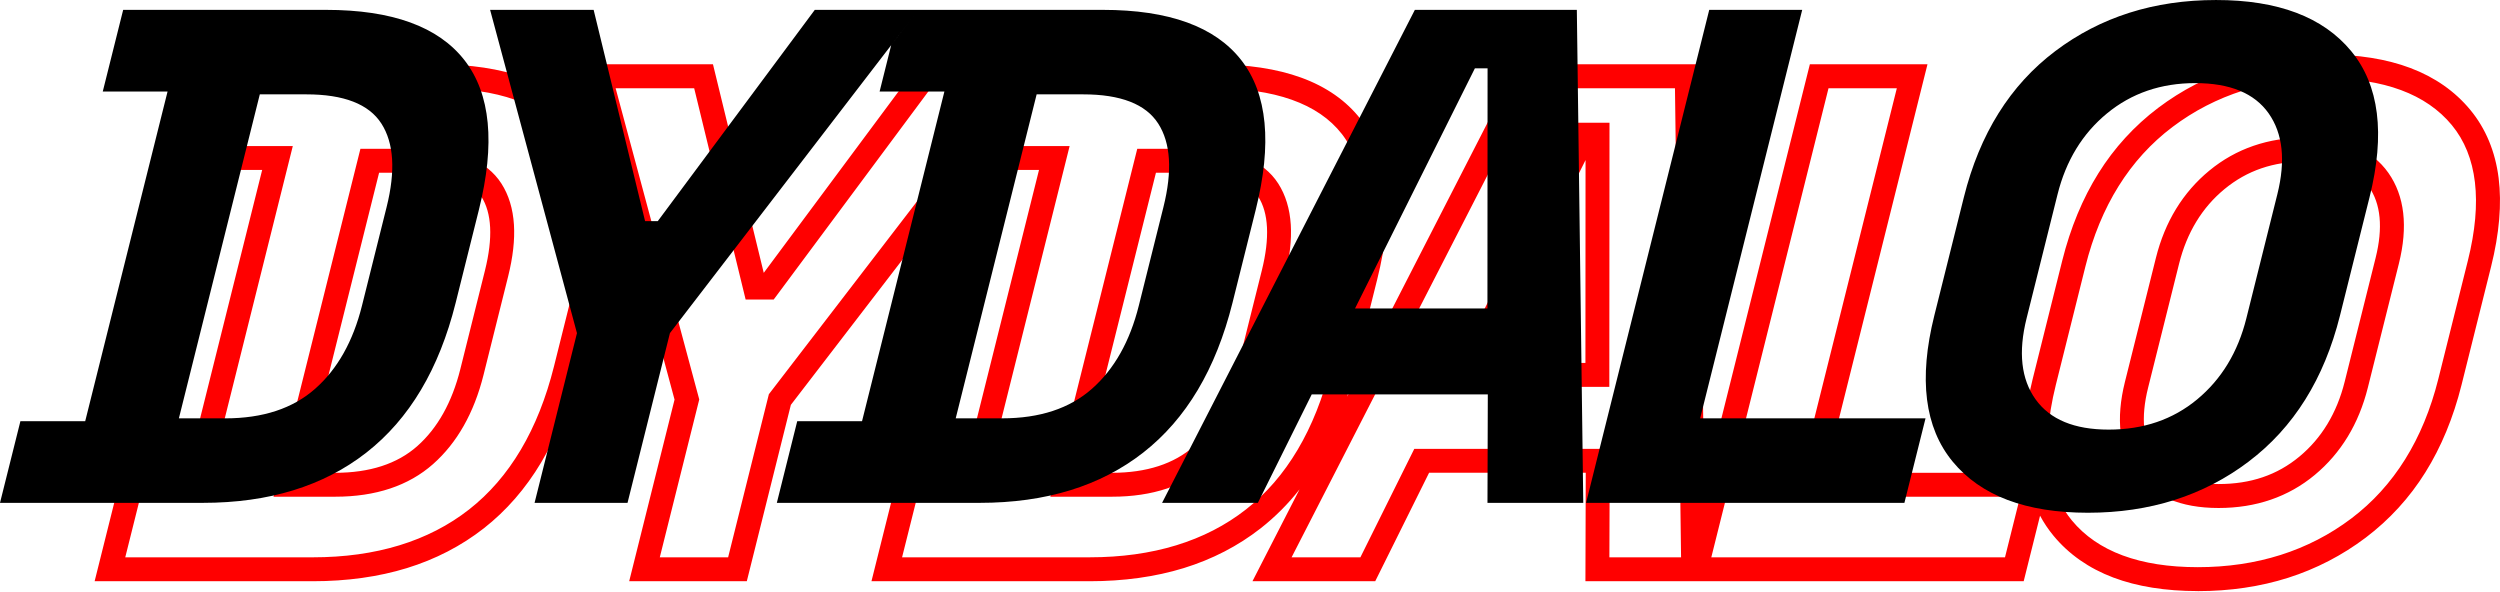
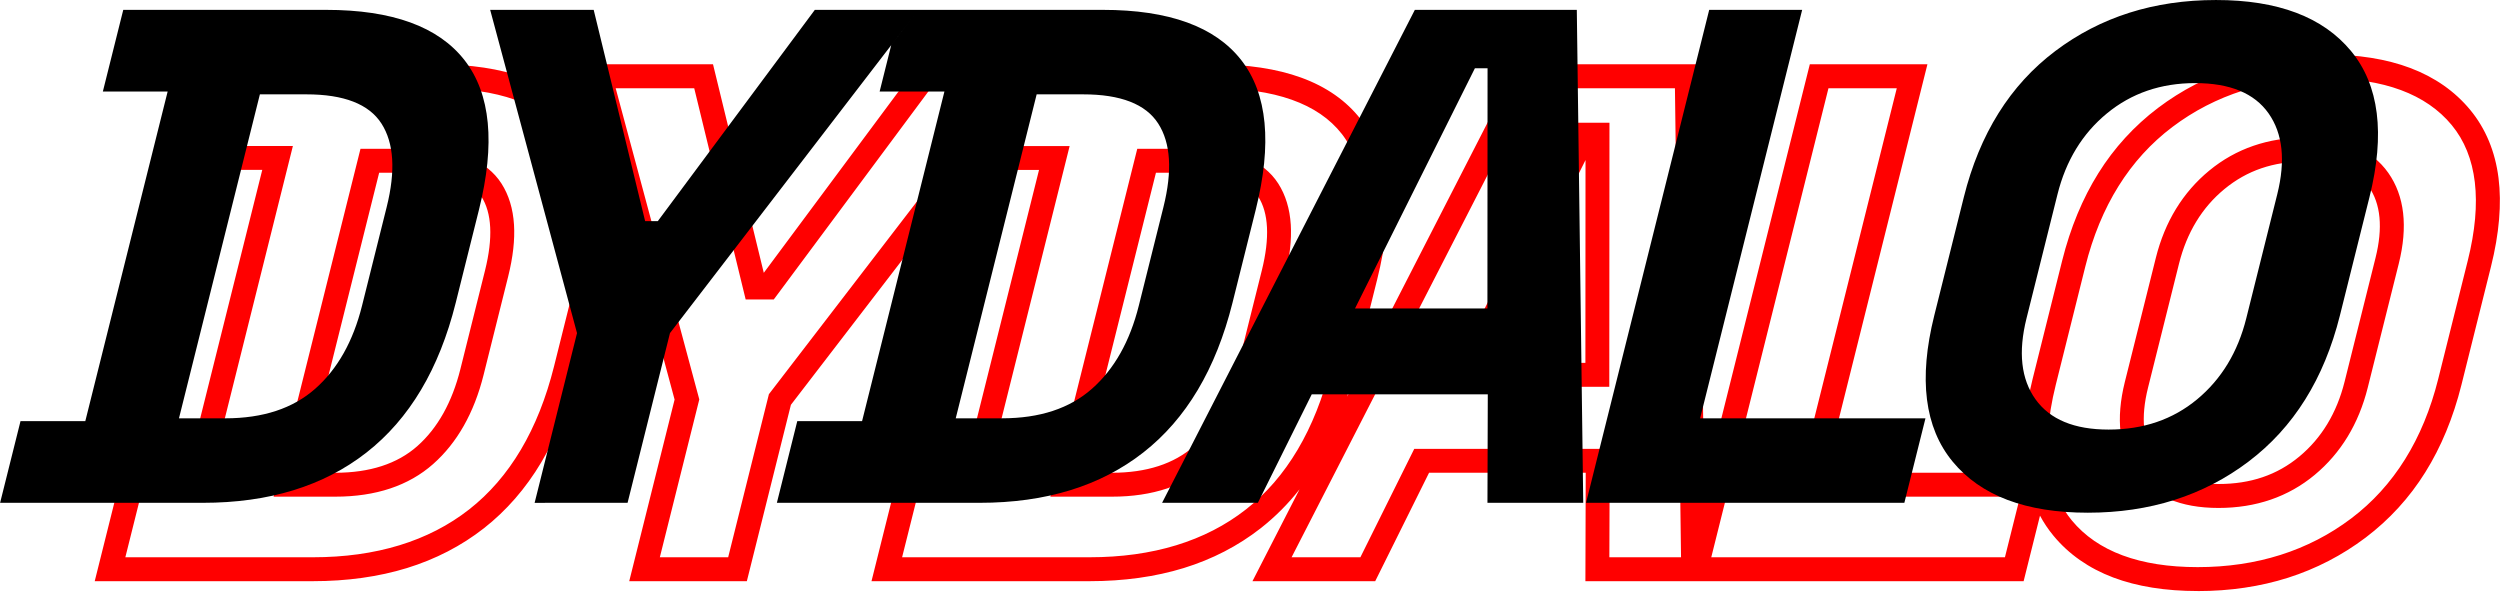
- <svg xmlns="http://www.w3.org/2000/svg" id="Layer_1" data-name="Layer 1" viewBox="0 0 5836.91 1380.09">
+ <svg xmlns="http://www.w3.org/2000/svg" id="Layer_1" data-name="Layer 1" width="5837" height="1380" viewBox="0 0 5836.91 1380.09">
  <defs>
    <style>.cls-1{fill:red;}.cls-2{fill-rule:evenodd;}</style>
  </defs>
  <g id="DYDALO">
    <path class="cls-1" d="M5131.29,1380c-75.35,0-141.69-10.63-197.17-31.59-57-21.52-104-54.41-139.78-97.77a282.35,282.35,0,0,1-31.29-46.64l-38.22,153H3701.59l.77-253.24H3336.58L3210.82,1357H2924.19l110-214.56a535.36,535.36,0,0,1-90.9,91.06c-52.54,41.11-113,72.36-179.64,92.87-66.05,20.33-140,30.63-219.66,30.63H2034.66l61.6-246.59h151.28l178.32-713.73H2274.57l3.19-12.79-431.27,561.3L1743.61,1357H1469l105.91-424L1364.55,150.08h300.07L1783.17,637,2145,150.08h686.58c80.19,0,149.6,10.47,206.3,31.09,58.65,21.32,105.44,54,139.07,97.25s53.82,97.3,59.9,160.63c5.87,61.13-1.29,132.7-21.28,212.72l-54.2,217.05q-7.36,29.49-16.26,57.35L3543,150.08h422.82l12.88,988.26,246.89-988.26H4500.2l-238.27,953.74H4730q-1-6.13-1.77-12.37c-7.57-60-1.66-129.54,17.58-206.56l69-276.25c19.13-76.49,47.59-145.24,84.59-204.33A566.39,566.39,0,0,1,5038.61,252a603.42,603.42,0,0,1,181.16-93.74c64.95-20.64,135.86-31.11,210.73-31.11h0c75.39,0,141.77,10.64,197.27,31.61,57,21.51,104,54.4,139.78,97.74,36.1,43.7,58.36,97.26,66.17,159.2,7.57,60,1.65,129.54-17.59,206.56l-69,276.25c-19.11,76.51-47.55,145.26-84.52,204.35a566.08,566.08,0,0,1-139.26,152.38h0a603.69,603.69,0,0,1-181.15,93.73c-65,20.65-135.88,31.12-210.77,31.12Zm-343.94-273.41q12.63,63.17,50,108.5c59.77,72.37,158.66,109.07,293.91,109.08h.1c137.83,0,258.38-38.22,358.29-113.59h0c99.64-75.16,168-184.74,203.22-325.69l69-276.25c34.54-138.23,21.94-244.77-37.46-316.67-59.78-72.37-158.7-109.07-294-109.08h0c-137.81,0-258.35,38.22-358.27,113.59-99.64,75.18-168,184.76-203.23,325.69l-69,276.25c-19.74,79-24.07,147.65-13.08,205.4h1.23Zm-791.86,194.56h685.7l35.35-141.5H4190.35L4428.65,206H4269.14Zm-237.94,0h167.34L3910.66,206H3577.07L3015.56,1301.15h160.65L3302,1048h456.39Zm-1651.43,0H2544c147.46,0,270.23-37.56,364.89-111.64S3070.25,1003,3107.15,855.29l54.2-217.06c36.26-145.1,26.66-254.62-28.51-325.51S2976.35,206,2831.55,206H2414.49L2363,273l-17,68h151.31l-206.22,825.4H2139.86Zm-565.66,0H1700l95.1-380.75,516.55-672.29L2322.18,206H2173.05L1806.44,699.23h-65.57L1620.75,206h-183.4l195.24,726.6ZM730.26,1357H220.93l61.6-246.59H433.82L612.13,396.66H460.85l61.6-246.58h495.38c80.19,0,149.6,10.47,206.3,31.09,58.65,21.32,105.44,54,139.07,97.25s53.81,97.3,59.9,160.63c5.87,61.13-1.29,132.7-21.27,212.72L1347.6,868.82c-19.88,79.59-48.18,150.52-84.1,210.83-36.31,60.94-81.37,112.69-133.94,153.83s-113,72.36-179.64,92.87C883.88,1346.68,810,1357,730.26,1357Zm-437.83-55.83H730.26c147.46,0,270.23-37.56,364.89-111.64s161.39-186.53,198.28-334.2l54.23-217.06c36.24-145.1,26.65-254.62-28.52-325.52S1162.62,206,1017.82,206H566.05l-33.7,134.92H683.63l-206.21,825.4H326.14ZM5180,1186h-.07c-89.19,0-154.23-27.72-193.32-82.39-38.56-53.86-47.1-125.22-25.38-212.1l72.3-289.41c21.11-84.53,63.11-153.1,124.87-203.93,62.1-51.12,137.36-77.06,223.68-77.07,90.36,0,155.72,27.77,194.28,82.55,37.87,53.87,46.09,125.17,24.43,211.94L5528.35,905c-21.1,84.45-62.78,153-123.89,203.8C5342.88,1160,5267.35,1186,5180,1186Zm202-809c-74.06,0-135.63,21.06-188.21,64.34-52.28,43-88,101.69-106.14,174.32L5015.35,905c-17.57,70.28-12,126.15,16.61,166.08h0c28.41,39.72,76.79,59,147.91,59h.07c75,0,136.81-21,188.86-64.27,51.79-43,87.25-101.71,105.41-174.39L5546.52,602c17.56-70.33,12.2-126.28-15.93-166.28C5502.73,396.18,5454.12,377,5382,377ZM2596.59,1159.65h-144.3l202.93-812.24h130.33c97.4,0,164.3,27.27,198.83,81.07,17.12,26.71,27,59.06,29.3,96.19,2.19,35.18-2.36,75.73-13.54,120.51L2942.62,875.4c-22.11,88.52-61.78,158.56-117.91,208.18C2767.63,1134.06,2690.88,1159.65,2596.59,1159.65Zm-72.8-55.83h72.8c80.26,0,144.56-20.88,191.13-62.06,47.52-42,81.41-102.53,100.73-179.89L2946,631.66c19-76.25,16.15-134.47-8.58-173-23.6-36.75-74.68-55.39-151.84-55.39h-86.73ZM782.87,1159.65H638.57L841.49,347.41H971.82c97.41,0,164.31,27.27,198.84,81.07,17.12,26.71,27,59.07,29.29,96.19,2.19,35.18-2.36,75.73-13.54,120.51L1128.9,875.4C1106.79,964,1067.12,1034,1011,1083.58,953.91,1134.06,877.16,1159.65,782.87,1159.65Zm-72.8-55.83h72.8c80.26,0,144.57-20.88,191.14-62.06,47.51-42,81.4-102.53,100.72-179.89l57.51-230.21c19-76.25,16.15-134.47-8.57-173-23.59-36.7-74.67-55.39-151.85-55.39H885.09ZM3757.4,903.13H3375.22L3683,286.56h74.8ZM3465.49,847.3H3701.6l.26-473.6Z" transform="translate(0 0.04)" />
  </g>
  <path id="DYDALO-2" class="cls-2" d="M473.58,1174q231.85,0,382.09-117.56T1063.84,707l54.22-217q57.93-231.85-33.57-349.43T761.15,23H287.57L239.91,213.73H391.2L198.94,983.3H47.65L0,1174Zm133-953.73H715.14q131.55,0,175.35,68.24t12.16,194.9L845.13,713.62q-31.21,125-109.31,194t-209.65,69.1H417.64ZM1465.13,1174l99-396.29L2144.06,23H1902.35l-366.62,493.3h-29.6L1386,23H1144.28l202.8,754.77-99,396.29Zm822.18,0q231.86,0,382.09-117.56T2877.56,707l54.22-217q57.93-231.85-33.55-349.43T2574.87,23H2101.29l-47.65,190.75h151.28L2012.66,983.3H1861.35L1813.73,1174Zm133-953.73h108.52q131.55,0,175.35,68.24t12.17,194.9l-57.51,230.21q-31.23,125-109.32,194t-209.64,69.06H2231.35ZM2936.84,1174l125.74-253.23h411.1L3472.9,1174h223.64l-15-1151H3303.35L2713.2,1174Zm506.7-1014.57h29.59l-.31,560.73H3163.68ZM4446.35,1174l49.3-197.32h-526.2L4207.72,23H3990.66L3703.09,1174Zm803.48-96.19q158-119.21,213.5-341.21l69-276.25q55.45-222-43-341.21T5173.79,0q-217.06,0-375.11,119.22t-213.5,341.21l-69,276.25q-55.45,222,43,341.21t315.54,119.22q217.05,0,375.1-119.22ZM4752.58,932.32q-50.59-70.68-21-189.1l72.3-289.41q29.58-118.4,115.48-189.1t206-70.71q121.67,0,171.44,70.71t20.2,189.1l-72.3,289.41Q5215.12,861.62,5130,932.32T4923.2,1003Q4803.14,1003,4752.58,932.32ZM2080.69,105.43,2101.29,23h42.77Z" transform="translate(0 0.04)" />
</svg>
